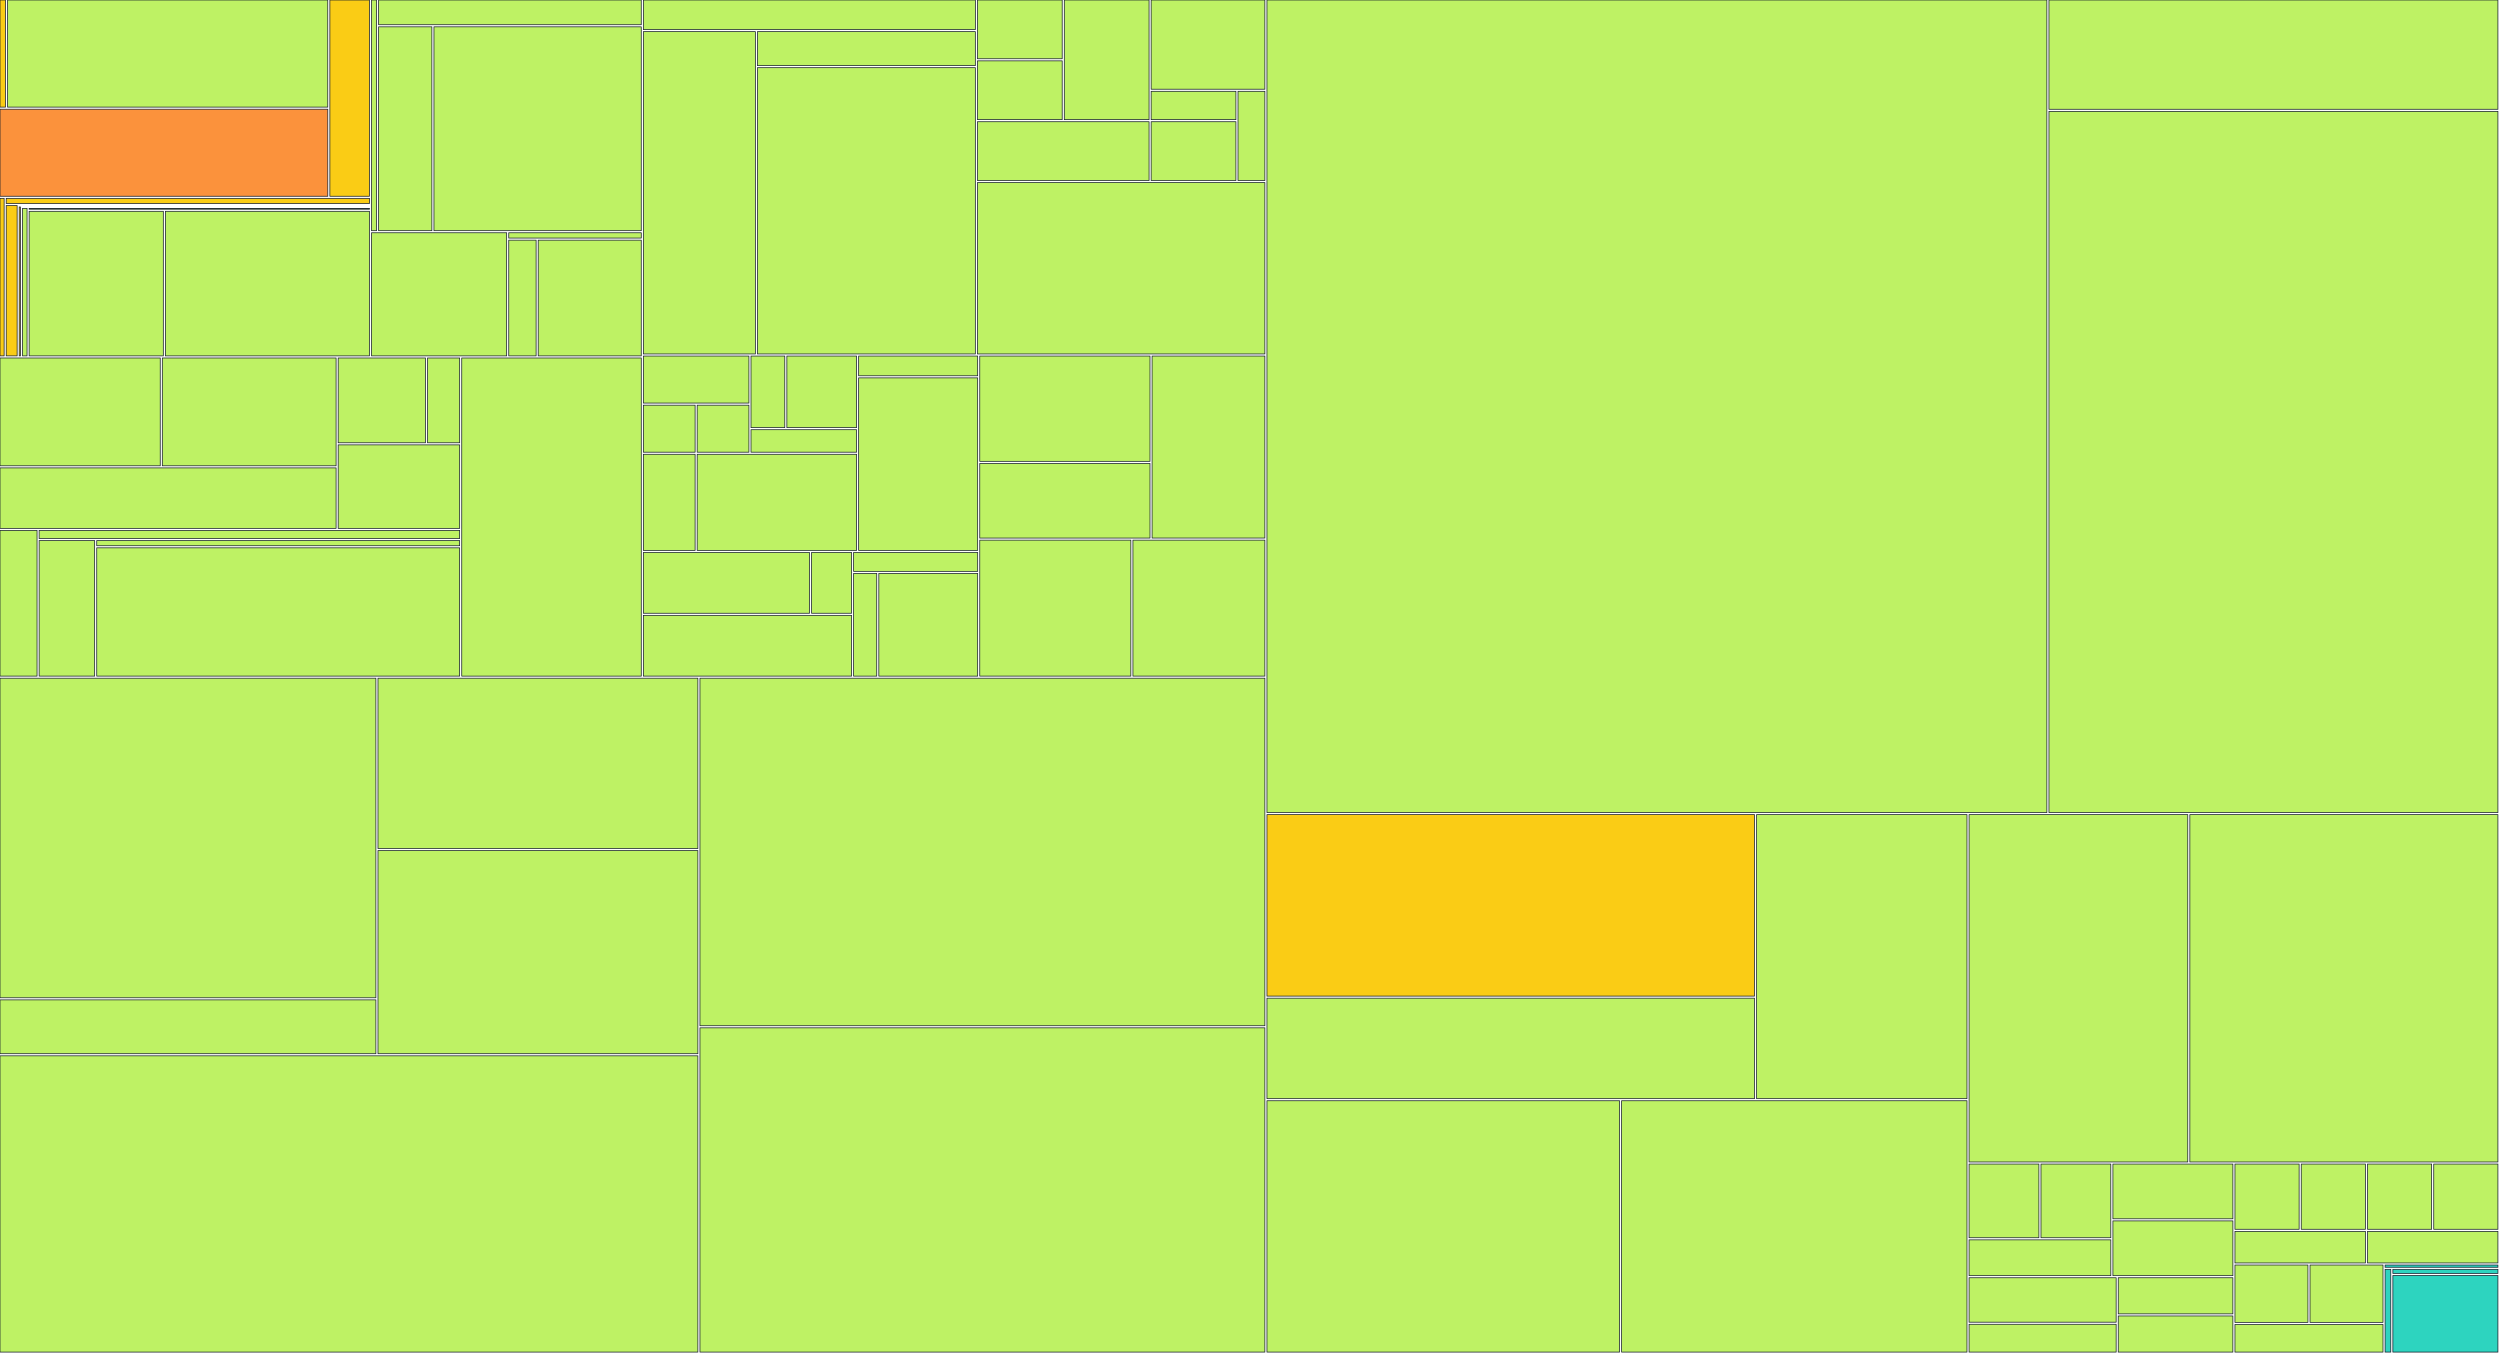
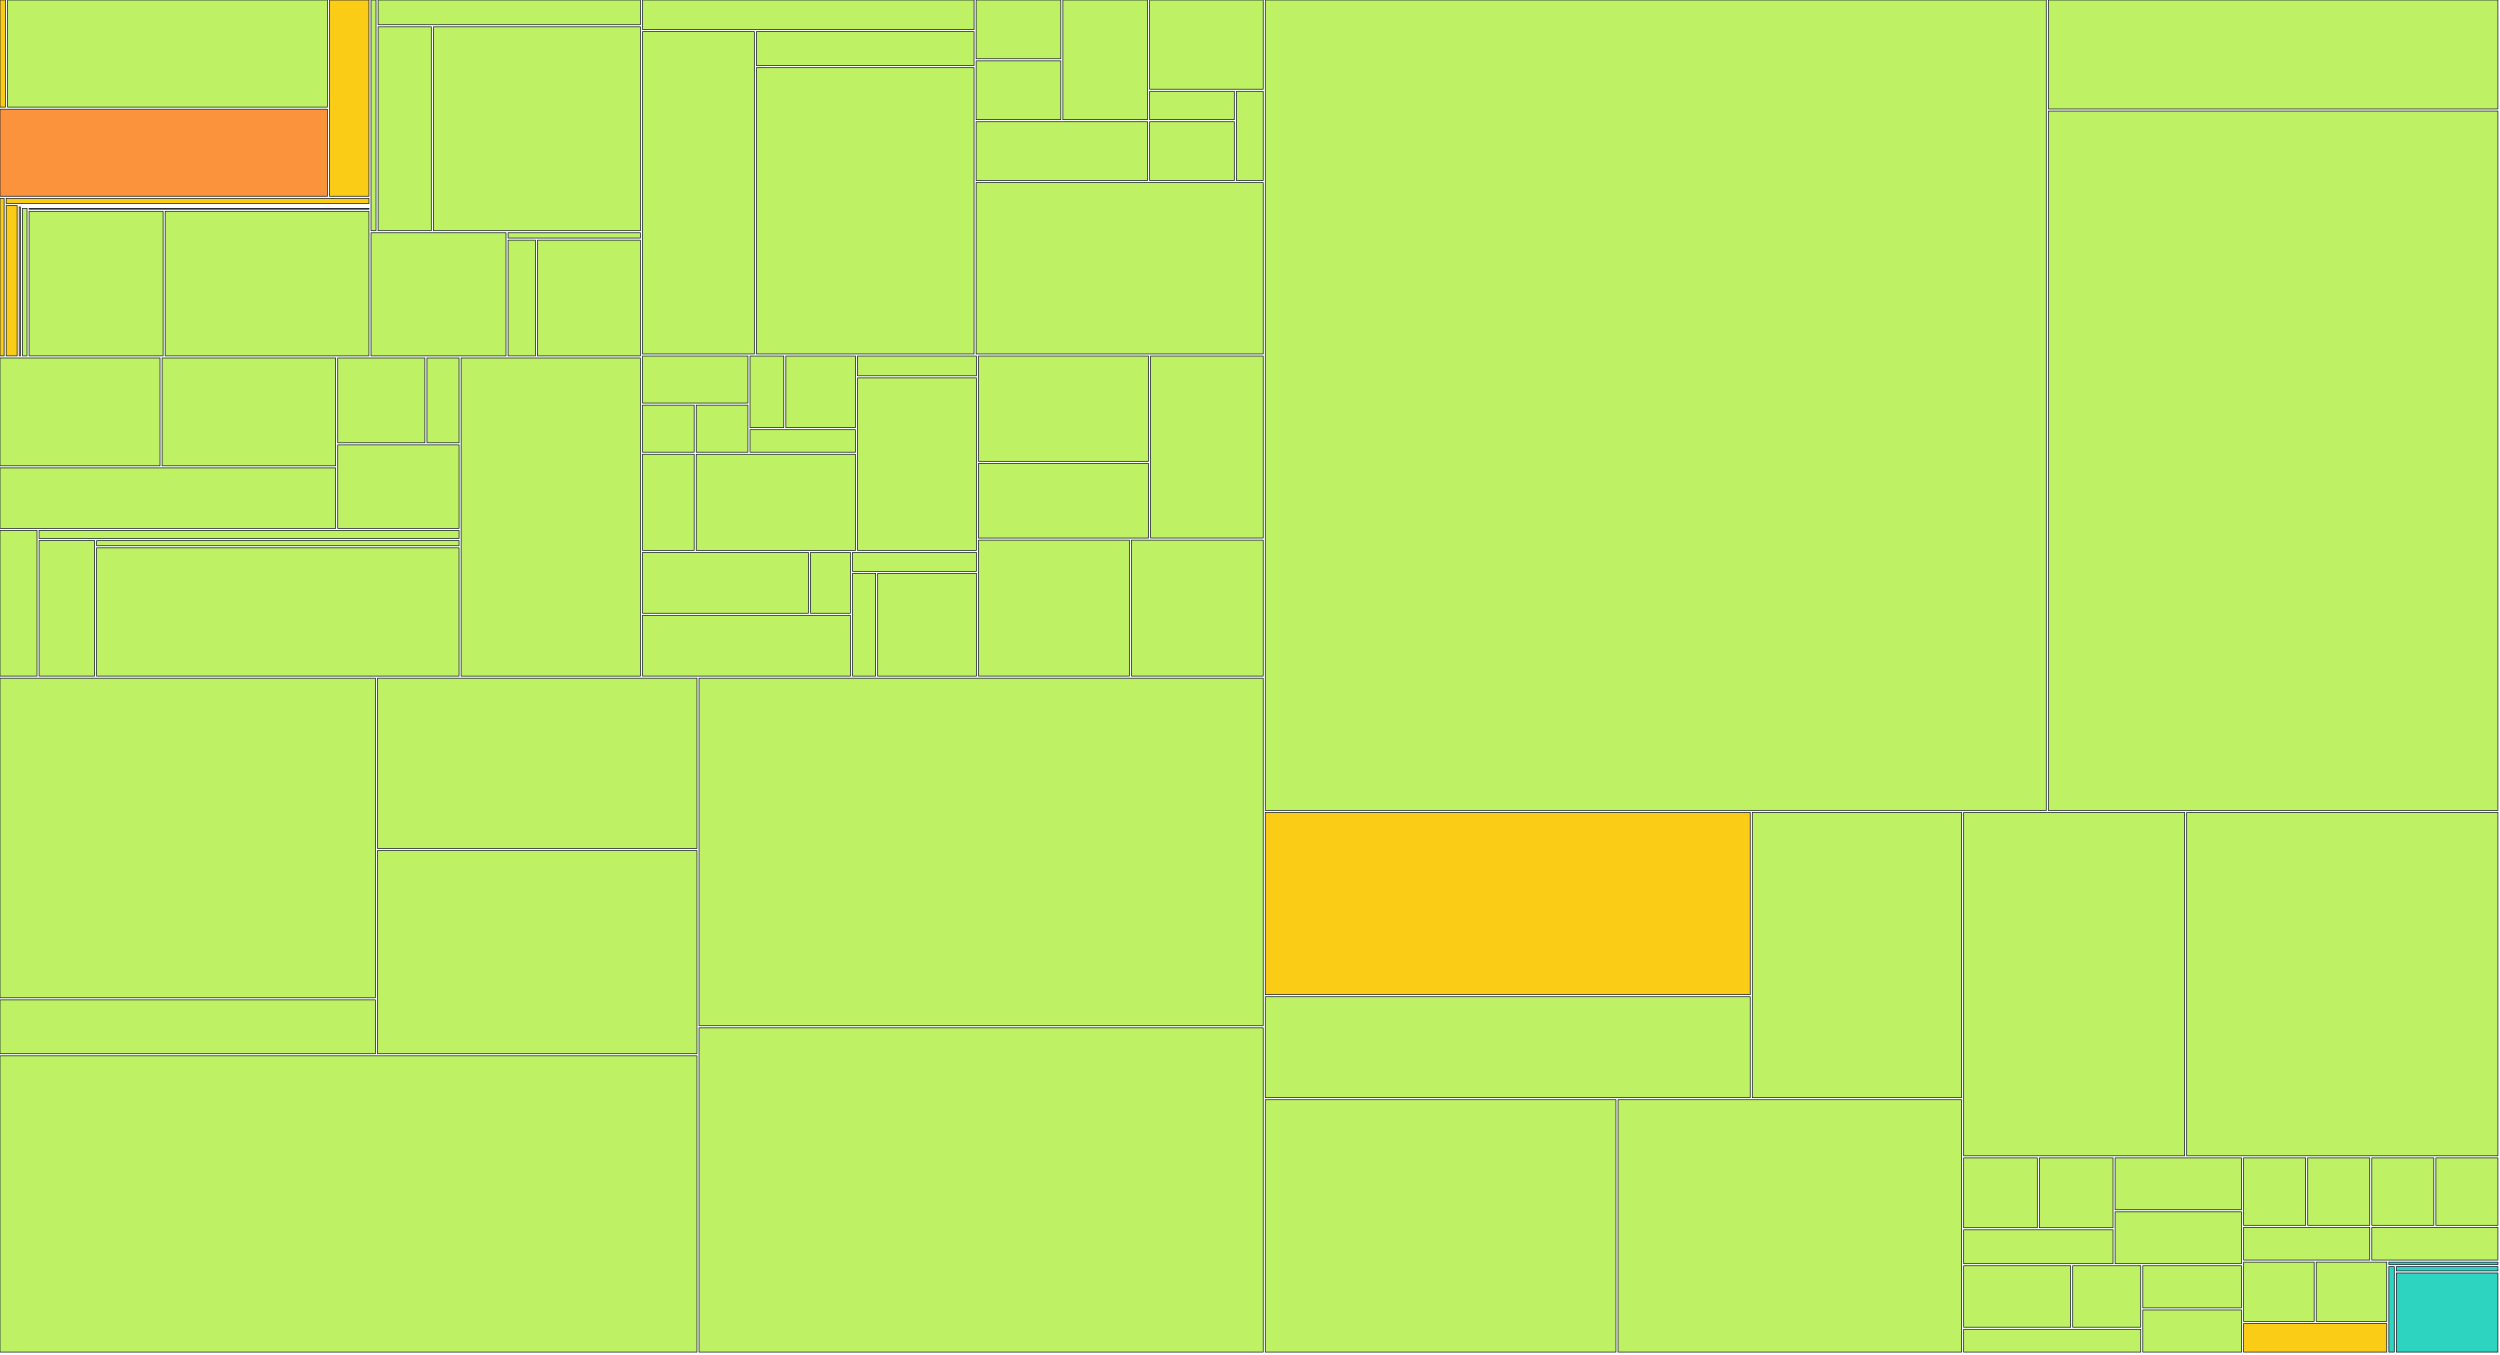
<svg xmlns="http://www.w3.org/2000/svg" width="1200" height="650" viewBox="0 0 1200 650">
  <g>
    <rect x="0.00" y="0.00" width="2.63" height="51.41" fill="#facc15" stroke="#111827" stroke-width="0.35" />
  </g>
  <g>
-     <rect x="3.63" y="0.00" width="153.70" height="51.41" fill="#bef264" stroke="#111827" stroke-width="0.35" />
-   </g>
-   <g>
-     <rect x="0.00" y="52.41" width="157.34" height="41.79" fill="#fb923c" stroke="#111827" stroke-width="0.35" />
-   </g>
-   <g>
-     <rect x="158.34" y="0.00" width="18.99" height="94.20" fill="#facc15" stroke="#111827" stroke-width="0.35" />
+     <rect x="3.63" y="0.00" width="153.50" height="51.41" fill="#bef264" stroke="#111827" stroke-width="0.35" />
+   </g>
+   <g>
+     <rect x="0.00" y="52.41" width="157.13" height="41.79" fill="#fb923c" stroke="#111827" stroke-width="0.35" />
+   </g>
+   <g>
+     <rect x="158.13" y="0.00" width="18.97" height="94.20" fill="#facc15" stroke="#111827" stroke-width="0.35" />
  </g>
  <g>
    <rect x="0.00" y="95.20" width="1.98" height="75.63" fill="#facc15" stroke="#111827" stroke-width="0.35" />
  </g>
  <g>
-     <rect x="2.98" y="95.20" width="174.35" height="2.47" fill="#facc15" stroke="#111827" stroke-width="0.35" />
+     <rect x="2.98" y="95.20" width="174.12" height="2.47" fill="#facc15" stroke="#111827" stroke-width="0.35" />
  </g>
  <g>
    <rect x="2.98" y="98.67" width="5.24" height="72.15" fill="#facc15" stroke="#111827" stroke-width="0.35" />
  </g>
  <g>
-     <rect x="9.22" y="98.67" width="168.10" height="0.00" fill="#facc15" stroke="#111827" stroke-width="0.35" />
-   </g>
-   <g>
-     <rect x="9.22" y="99.35" width="0.58" height="71.48" fill="#facc15" stroke="#111827" stroke-width="0.35" />
-   </g>
-   <g>
-     <rect x="10.80" y="99.35" width="166.53" height="0.00" fill="#facc15" stroke="#111827" stroke-width="0.35" />
-   </g>
-   <g>
-     <rect x="10.80" y="100.03" width="2.18" height="70.80" fill="#bef264" stroke="#111827" stroke-width="0.35" />
-   </g>
-   <g>
-     <rect x="13.98" y="100.03" width="163.35" height="0.39" fill="#bef264" stroke="#111827" stroke-width="0.35" />
-   </g>
-   <g>
-     <rect x="13.98" y="101.42" width="64.41" height="69.41" fill="#bef264" stroke="#111827" stroke-width="0.35" />
-   </g>
-   <g>
-     <rect x="79.39" y="101.42" width="97.93" height="69.41" fill="#bef264" stroke="#111827" stroke-width="0.35" />
-   </g>
-   <g>
-     <rect x="178.33" y="0.00" width="2.41" height="110.73" fill="#bef264" stroke="#111827" stroke-width="0.35" />
-   </g>
-   <g>
-     <rect x="181.73" y="0.00" width="126.07" height="11.88" fill="#bef264" stroke="#111827" stroke-width="0.35" />
-   </g>
-   <g>
-     <rect x="181.73" y="12.88" width="25.57" height="97.85" fill="#bef264" stroke="#111827" stroke-width="0.35" />
-   </g>
-   <g>
-     <rect x="208.30" y="12.88" width="99.50" height="97.85" fill="#bef264" stroke="#111827" stroke-width="0.35" />
-   </g>
-   <g>
-     <rect x="178.33" y="111.73" width="64.87" height="59.10" fill="#bef264" stroke="#111827" stroke-width="0.35" />
-   </g>
-   <g>
-     <rect x="244.20" y="111.73" width="63.61" height="2.54" fill="#bef264" stroke="#111827" stroke-width="0.35" />
-   </g>
-   <g>
-     <rect x="244.20" y="115.27" width="13.13" height="55.56" fill="#bef264" stroke="#111827" stroke-width="0.35" />
-   </g>
-   <g>
-     <rect x="258.33" y="115.27" width="49.47" height="55.56" fill="#bef264" stroke="#111827" stroke-width="0.35" />
-   </g>
-   <g>
-     <rect x="0.00" y="171.83" width="76.91" height="51.76" fill="#bef264" stroke="#111827" stroke-width="0.35" />
-   </g>
-   <g>
-     <rect x="77.91" y="171.83" width="83.41" height="51.76" fill="#bef264" stroke="#111827" stroke-width="0.35" />
-   </g>
-   <g>
-     <rect x="0.00" y="224.59" width="161.32" height="29.02" fill="#bef264" stroke="#111827" stroke-width="0.35" />
-   </g>
-   <g>
-     <rect x="162.32" y="171.83" width="41.89" height="40.71" fill="#bef264" stroke="#111827" stroke-width="0.35" />
-   </g>
-   <g>
-     <rect x="205.21" y="171.83" width="15.43" height="40.71" fill="#bef264" stroke="#111827" stroke-width="0.35" />
-   </g>
-   <g>
-     <rect x="162.32" y="213.54" width="58.32" height="40.07" fill="#bef264" stroke="#111827" stroke-width="0.35" />
-   </g>
-   <g>
-     <rect x="0.00" y="254.60" width="17.78" height="69.93" fill="#bef264" stroke="#111827" stroke-width="0.35" />
-   </g>
-   <g>
-     <rect x="18.78" y="254.60" width="201.85" height="3.88" fill="#bef264" stroke="#111827" stroke-width="0.35" />
-   </g>
-   <g>
-     <rect x="18.78" y="259.48" width="26.66" height="65.05" fill="#bef264" stroke="#111827" stroke-width="0.35" />
-   </g>
-   <g>
-     <rect x="46.44" y="259.48" width="174.19" height="2.48" fill="#bef264" stroke="#111827" stroke-width="0.35" />
-   </g>
-   <g>
-     <rect x="46.44" y="262.96" width="174.19" height="61.57" fill="#bef264" stroke="#111827" stroke-width="0.35" />
-   </g>
-   <g>
-     <rect x="221.64" y="171.83" width="86.17" height="152.71" fill="#bef264" stroke="#111827" stroke-width="0.35" />
-   </g>
-   <g>
-     <rect x="308.81" y="0.00" width="159.36" height="14.19" fill="#bef264" stroke="#111827" stroke-width="0.35" />
-   </g>
-   <g>
-     <rect x="308.81" y="15.19" width="53.76" height="154.71" fill="#bef264" stroke="#111827" stroke-width="0.35" />
-   </g>
-   <g>
-     <rect x="363.56" y="15.19" width="104.60" height="16.30" fill="#bef264" stroke="#111827" stroke-width="0.35" />
-   </g>
-   <g>
-     <rect x="363.56" y="32.49" width="104.60" height="137.41" fill="#bef264" stroke="#111827" stroke-width="0.35" />
-   </g>
-   <g>
-     <rect x="469.16" y="0.00" width="40.69" height="28.21" fill="#bef264" stroke="#111827" stroke-width="0.35" />
-   </g>
-   <g>
-     <rect x="469.16" y="29.21" width="40.69" height="28.21" fill="#bef264" stroke="#111827" stroke-width="0.35" />
-   </g>
-   <g>
-     <rect x="510.86" y="0.00" width="40.69" height="57.43" fill="#bef264" stroke="#111827" stroke-width="0.35" />
-   </g>
-   <g>
-     <rect x="469.16" y="58.43" width="82.39" height="28.21" fill="#bef264" stroke="#111827" stroke-width="0.35" />
-   </g>
-   <g>
-     <rect x="552.55" y="0.00" width="54.59" height="42.82" fill="#bef264" stroke="#111827" stroke-width="0.35" />
-   </g>
-   <g>
-     <rect x="552.55" y="43.82" width="40.69" height="13.61" fill="#bef264" stroke="#111827" stroke-width="0.35" />
-   </g>
-   <g>
-     <rect x="552.55" y="58.43" width="40.69" height="28.21" fill="#bef264" stroke="#111827" stroke-width="0.35" />
-   </g>
-   <g>
-     <rect x="594.24" y="43.82" width="12.90" height="42.82" fill="#bef264" stroke="#111827" stroke-width="0.35" />
-   </g>
-   <g>
-     <rect x="469.16" y="87.64" width="137.98" height="82.26" fill="#bef264" stroke="#111827" stroke-width="0.35" />
-   </g>
-   <g>
-     <rect x="308.81" y="170.90" width="50.67" height="22.57" fill="#bef264" stroke="#111827" stroke-width="0.35" />
-   </g>
-   <g>
-     <rect x="308.81" y="194.48" width="24.84" height="22.57" fill="#bef264" stroke="#111827" stroke-width="0.35" />
-   </g>
-   <g>
-     <rect x="334.64" y="194.48" width="24.84" height="22.57" fill="#bef264" stroke="#111827" stroke-width="0.35" />
-   </g>
-   <g>
-     <rect x="360.48" y="170.90" width="16.22" height="34.36" fill="#bef264" stroke="#111827" stroke-width="0.35" />
-   </g>
-   <g>
-     <rect x="377.70" y="170.90" width="33.45" height="34.36" fill="#bef264" stroke="#111827" stroke-width="0.35" />
-   </g>
-   <g>
-     <rect x="360.48" y="206.26" width="50.67" height="10.79" fill="#bef264" stroke="#111827" stroke-width="0.35" />
-   </g>
-   <g>
-     <rect x="308.81" y="218.05" width="24.84" height="46.14" fill="#bef264" stroke="#111827" stroke-width="0.35" />
-   </g>
-   <g>
-     <rect x="334.64" y="218.05" width="76.51" height="46.14" fill="#bef264" stroke="#111827" stroke-width="0.35" />
-   </g>
-   <g>
-     <rect x="412.15" y="170.90" width="57.13" height="9.48" fill="#bef264" stroke="#111827" stroke-width="0.35" />
-   </g>
-   <g>
-     <rect x="412.15" y="181.38" width="57.13" height="82.81" fill="#bef264" stroke="#111827" stroke-width="0.35" />
-   </g>
-   <g>
-     <rect x="308.81" y="265.19" width="79.74" height="29.17" fill="#bef264" stroke="#111827" stroke-width="0.35" />
-   </g>
-   <g>
-     <rect x="389.55" y="265.19" width="19.19" height="29.17" fill="#bef264" stroke="#111827" stroke-width="0.35" />
-   </g>
-   <g>
-     <rect x="308.81" y="295.36" width="99.93" height="29.17" fill="#bef264" stroke="#111827" stroke-width="0.35" />
-   </g>
-   <g>
-     <rect x="409.73" y="265.19" width="59.56" height="9.06" fill="#bef264" stroke="#111827" stroke-width="0.35" />
-   </g>
-   <g>
-     <rect x="409.73" y="275.25" width="11.11" height="49.29" fill="#bef264" stroke="#111827" stroke-width="0.35" />
-   </g>
-   <g>
-     <rect x="421.84" y="275.25" width="47.44" height="49.29" fill="#bef264" stroke="#111827" stroke-width="0.35" />
-   </g>
-   <g>
-     <rect x="470.29" y="170.90" width="81.71" height="50.54" fill="#bef264" stroke="#111827" stroke-width="0.35" />
-   </g>
-   <g>
-     <rect x="470.29" y="222.45" width="81.71" height="35.82" fill="#bef264" stroke="#111827" stroke-width="0.35" />
-   </g>
-   <g>
-     <rect x="553.00" y="170.90" width="54.14" height="87.36" fill="#bef264" stroke="#111827" stroke-width="0.35" />
-   </g>
-   <g>
-     <rect x="470.29" y="259.26" width="72.52" height="65.27" fill="#bef264" stroke="#111827" stroke-width="0.35" />
-   </g>
-   <g>
-     <rect x="543.81" y="259.26" width="63.33" height="65.27" fill="#bef264" stroke="#111827" stroke-width="0.35" />
-   </g>
-   <g>
-     <rect x="0.00" y="325.53" width="180.43" height="153.41" fill="#bef264" stroke="#111827" stroke-width="0.35" />
-   </g>
-   <g>
-     <rect x="0.00" y="479.94" width="180.43" height="25.85" fill="#bef264" stroke="#111827" stroke-width="0.35" />
-   </g>
-   <g>
-     <rect x="181.43" y="325.53" width="153.55" height="81.75" fill="#bef264" stroke="#111827" stroke-width="0.35" />
-   </g>
-   <g>
-     <rect x="181.43" y="408.28" width="153.55" height="97.51" fill="#bef264" stroke="#111827" stroke-width="0.35" />
-   </g>
-   <g>
-     <rect x="0.00" y="506.80" width="334.98" height="142.20" fill="#bef264" stroke="#111827" stroke-width="0.35" />
-   </g>
-   <g>
-     <rect x="335.98" y="325.53" width="271.16" height="166.83" fill="#bef264" stroke="#111827" stroke-width="0.35" />
-   </g>
-   <g>
-     <rect x="335.98" y="493.36" width="271.16" height="155.64" fill="#bef264" stroke="#111827" stroke-width="0.35" />
-   </g>
-   <g>
-     <rect x="608.14" y="0.00" width="374.36" height="390.02" fill="#bef264" stroke="#111827" stroke-width="0.35" />
-   </g>
-   <g>
-     <rect x="983.50" y="0.00" width="215.50" height="52.45" fill="#bef264" stroke="#111827" stroke-width="0.35" />
-   </g>
-   <g>
-     <rect x="983.50" y="53.45" width="215.50" height="336.57" fill="#bef264" stroke="#111827" stroke-width="0.35" />
-   </g>
-   <g>
-     <rect x="608.14" y="391.02" width="234.02" height="87.11" fill="#facc15" stroke="#111827" stroke-width="0.35" />
-   </g>
-   <g>
-     <rect x="608.14" y="479.12" width="234.02" height="48.24" fill="#bef264" stroke="#111827" stroke-width="0.35" />
-   </g>
-   <g>
-     <rect x="843.16" y="391.02" width="100.99" height="136.34" fill="#bef264" stroke="#111827" stroke-width="0.35" />
-   </g>
-   <g>
-     <rect x="608.14" y="528.36" width="169.23" height="120.64" fill="#bef264" stroke="#111827" stroke-width="0.35" />
-   </g>
-   <g>
-     <rect x="778.37" y="528.36" width="165.78" height="120.64" fill="#bef264" stroke="#111827" stroke-width="0.35" />
-   </g>
-   <g>
-     <rect x="945.15" y="391.02" width="104.98" height="166.73" fill="#bef264" stroke="#111827" stroke-width="0.35" />
-   </g>
-   <g>
-     <rect x="1051.13" y="391.02" width="147.87" height="166.73" fill="#bef264" stroke="#111827" stroke-width="0.35" />
-   </g>
-   <g>
-     <rect x="945.15" y="558.74" width="33.52" height="35.38" fill="#bef264" stroke="#111827" stroke-width="0.35" />
-   </g>
-   <g>
-     <rect x="979.67" y="558.74" width="33.52" height="35.38" fill="#bef264" stroke="#111827" stroke-width="0.35" />
-   </g>
-   <g>
-     <rect x="945.15" y="595.13" width="68.05" height="17.19" fill="#bef264" stroke="#111827" stroke-width="0.35" />
-   </g>
-   <g>
-     <rect x="1014.20" y="558.74" width="57.59" height="26.29" fill="#bef264" stroke="#111827" stroke-width="0.35" />
-   </g>
-   <g>
-     <rect x="1014.20" y="586.03" width="57.59" height="26.29" fill="#bef264" stroke="#111827" stroke-width="0.35" />
-   </g>
-   <g>
-     <rect x="945.15" y="613.32" width="70.60" height="21.33" fill="#bef264" stroke="#111827" stroke-width="0.35" />
-   </g>
-   <g>
-     <rect x="945.15" y="635.65" width="70.60" height="13.35" fill="#bef264" stroke="#111827" stroke-width="0.35" />
-   </g>
-   <g>
-     <rect x="1016.75" y="613.32" width="55.03" height="17.34" fill="#bef264" stroke="#111827" stroke-width="0.35" />
-   </g>
-   <g>
-     <rect x="1016.75" y="631.66" width="55.03" height="17.34" fill="#bef264" stroke="#111827" stroke-width="0.35" />
-   </g>
-   <g>
-     <rect x="1072.78" y="558.74" width="30.80" height="31.31" fill="#bef264" stroke="#111827" stroke-width="0.35" />
-   </g>
-   <g>
-     <rect x="1104.59" y="558.74" width="30.80" height="31.31" fill="#bef264" stroke="#111827" stroke-width="0.35" />
-   </g>
-   <g>
-     <rect x="1072.78" y="591.06" width="62.61" height="15.16" fill="#bef264" stroke="#111827" stroke-width="0.35" />
-   </g>
-   <g>
-     <rect x="1136.39" y="558.74" width="30.80" height="31.31" fill="#bef264" stroke="#111827" stroke-width="0.35" />
-   </g>
-   <g>
-     <rect x="1168.20" y="558.74" width="30.80" height="31.31" fill="#bef264" stroke="#111827" stroke-width="0.35" />
-   </g>
-   <g>
-     <rect x="1136.39" y="591.06" width="62.61" height="15.16" fill="#bef264" stroke="#111827" stroke-width="0.35" />
-   </g>
-   <g>
-     <rect x="1072.78" y="607.21" width="35.03" height="27.52" fill="#bef264" stroke="#111827" stroke-width="0.35" />
-   </g>
-   <g>
-     <rect x="1108.81" y="607.21" width="35.03" height="27.52" fill="#bef264" stroke="#111827" stroke-width="0.35" />
-   </g>
-   <g>
-     <rect x="1072.78" y="635.74" width="71.06" height="13.26" fill="#bef264" stroke="#111827" stroke-width="0.35" />
-   </g>
-   <g>
-     <rect x="1144.84" y="607.21" width="54.16" height="1.07" fill="#2dd4bf" stroke="#111827" stroke-width="0.35" />
-   </g>
-   <g>
-     <rect x="1144.84" y="609.28" width="2.74" height="39.72" fill="#2dd4bf" stroke="#111827" stroke-width="0.35" />
-   </g>
-   <g>
-     <rect x="1148.58" y="609.28" width="50.42" height="1.96" fill="#2dd4bf" stroke="#111827" stroke-width="0.35" />
-   </g>
-   <g>
-     <rect x="1148.58" y="612.25" width="50.42" height="36.75" fill="#2dd4bf" stroke="#111827" stroke-width="0.35" />
+     <rect x="9.21" y="98.67" width="167.88" height="0.00" fill="#facc15" stroke="#111827" stroke-width="0.35" />
+   </g>
+   <g>
+     <rect x="9.21" y="99.35" width="0.57" height="71.48" fill="#facc15" stroke="#111827" stroke-width="0.35" />
+   </g>
+   <g>
+     <rect x="10.79" y="99.35" width="166.31" height="0.00" fill="#facc15" stroke="#111827" stroke-width="0.35" />
+   </g>
+   <g>
+     <rect x="10.79" y="100.03" width="2.18" height="70.80" fill="#bef264" stroke="#111827" stroke-width="0.35" />
+   </g>
+   <g>
+     <rect x="13.96" y="100.03" width="163.13" height="0.39" fill="#bef264" stroke="#111827" stroke-width="0.35" />
+   </g>
+   <g>
+     <rect x="13.96" y="101.42" width="64.33" height="69.41" fill="#bef264" stroke="#111827" stroke-width="0.35" />
+   </g>
+   <g>
+     <rect x="79.29" y="101.42" width="97.80" height="69.41" fill="#bef264" stroke="#111827" stroke-width="0.35" />
+   </g>
+   <g>
+     <rect x="178.09" y="0.00" width="2.40" height="110.73" fill="#bef264" stroke="#111827" stroke-width="0.35" />
+   </g>
+   <g>
+     <rect x="181.49" y="0.00" width="125.90" height="11.88" fill="#bef264" stroke="#111827" stroke-width="0.35" />
+   </g>
+   <g>
+     <rect x="181.49" y="12.88" width="25.53" height="97.85" fill="#bef264" stroke="#111827" stroke-width="0.35" />
+   </g>
+   <g>
+     <rect x="208.03" y="12.88" width="99.37" height="97.85" fill="#bef264" stroke="#111827" stroke-width="0.35" />
+   </g>
+   <g>
+     <rect x="178.09" y="111.73" width="64.79" height="59.10" fill="#bef264" stroke="#111827" stroke-width="0.35" />
+   </g>
+   <g>
+     <rect x="243.88" y="111.73" width="63.52" height="2.54" fill="#bef264" stroke="#111827" stroke-width="0.35" />
+   </g>
+   <g>
+     <rect x="243.88" y="115.27" width="13.11" height="55.56" fill="#bef264" stroke="#111827" stroke-width="0.35" />
+   </g>
+   <g>
+     <rect x="257.99" y="115.27" width="49.41" height="55.56" fill="#bef264" stroke="#111827" stroke-width="0.35" />
+   </g>
+   <g>
+     <rect x="0.00" y="171.83" width="76.81" height="51.76" fill="#bef264" stroke="#111827" stroke-width="0.35" />
+   </g>
+   <g>
+     <rect x="77.81" y="171.83" width="83.29" height="51.76" fill="#bef264" stroke="#111827" stroke-width="0.35" />
+   </g>
+   <g>
+     <rect x="0.00" y="224.59" width="161.11" height="29.02" fill="#bef264" stroke="#111827" stroke-width="0.35" />
+   </g>
+   <g>
+     <rect x="162.11" y="171.83" width="41.83" height="40.71" fill="#bef264" stroke="#111827" stroke-width="0.35" />
+   </g>
+   <g>
+     <rect x="204.94" y="171.83" width="15.40" height="40.71" fill="#bef264" stroke="#111827" stroke-width="0.35" />
+   </g>
+   <g>
+     <rect x="162.11" y="213.54" width="58.24" height="40.07" fill="#bef264" stroke="#111827" stroke-width="0.35" />
+   </g>
+   <g>
+     <rect x="0.00" y="254.60" width="17.76" height="69.93" fill="#bef264" stroke="#111827" stroke-width="0.35" />
+   </g>
+   <g>
+     <rect x="18.76" y="254.60" width="201.59" height="3.88" fill="#bef264" stroke="#111827" stroke-width="0.35" />
+   </g>
+   <g>
+     <rect x="18.76" y="259.48" width="26.63" height="65.05" fill="#bef264" stroke="#111827" stroke-width="0.35" />
+   </g>
+   <g>
+     <rect x="46.38" y="259.48" width="173.96" height="2.48" fill="#bef264" stroke="#111827" stroke-width="0.35" />
+   </g>
+   <g>
+     <rect x="46.38" y="262.96" width="173.96" height="61.57" fill="#bef264" stroke="#111827" stroke-width="0.35" />
+   </g>
+   <g>
+     <rect x="221.34" y="171.83" width="86.05" height="152.71" fill="#bef264" stroke="#111827" stroke-width="0.35" />
+   </g>
+   <g>
+     <rect x="308.40" y="0.00" width="159.15" height="14.19" fill="#bef264" stroke="#111827" stroke-width="0.35" />
+   </g>
+   <g>
+     <rect x="308.40" y="15.19" width="53.68" height="154.71" fill="#bef264" stroke="#111827" stroke-width="0.35" />
+   </g>
+   <g>
+     <rect x="363.08" y="15.19" width="104.46" height="16.30" fill="#bef264" stroke="#111827" stroke-width="0.35" />
+   </g>
+   <g>
+     <rect x="363.08" y="32.49" width="104.46" height="137.41" fill="#bef264" stroke="#111827" stroke-width="0.35" />
+   </g>
+   <g>
+     <rect x="468.55" y="0.00" width="40.64" height="28.21" fill="#bef264" stroke="#111827" stroke-width="0.35" />
+   </g>
+   <g>
+     <rect x="468.55" y="29.21" width="40.64" height="28.21" fill="#bef264" stroke="#111827" stroke-width="0.35" />
+   </g>
+   <g>
+     <rect x="510.18" y="0.00" width="40.64" height="57.43" fill="#bef264" stroke="#111827" stroke-width="0.35" />
+   </g>
+   <g>
+     <rect x="468.55" y="58.43" width="82.28" height="28.21" fill="#bef264" stroke="#111827" stroke-width="0.35" />
+   </g>
+   <g>
+     <rect x="551.82" y="0.00" width="54.52" height="42.82" fill="#bef264" stroke="#111827" stroke-width="0.35" />
+   </g>
+   <g>
+     <rect x="551.82" y="43.82" width="40.64" height="13.61" fill="#bef264" stroke="#111827" stroke-width="0.35" />
+   </g>
+   <g>
+     <rect x="551.82" y="58.43" width="40.64" height="28.21" fill="#bef264" stroke="#111827" stroke-width="0.35" />
+   </g>
+   <g>
+     <rect x="593.46" y="43.82" width="12.88" height="42.82" fill="#bef264" stroke="#111827" stroke-width="0.35" />
+   </g>
+   <g>
+     <rect x="468.55" y="87.64" width="137.79" height="82.26" fill="#bef264" stroke="#111827" stroke-width="0.35" />
+   </g>
+   <g>
+     <rect x="308.40" y="170.90" width="50.61" height="22.57" fill="#bef264" stroke="#111827" stroke-width="0.35" />
+   </g>
+   <g>
+     <rect x="308.40" y="194.48" width="24.80" height="22.57" fill="#bef264" stroke="#111827" stroke-width="0.35" />
+   </g>
+   <g>
+     <rect x="334.20" y="194.48" width="24.80" height="22.57" fill="#bef264" stroke="#111827" stroke-width="0.35" />
+   </g>
+   <g>
+     <rect x="360.01" y="170.90" width="16.20" height="34.36" fill="#bef264" stroke="#111827" stroke-width="0.35" />
+   </g>
+   <g>
+     <rect x="377.21" y="170.90" width="33.40" height="34.36" fill="#bef264" stroke="#111827" stroke-width="0.35" />
+   </g>
+   <g>
+     <rect x="360.01" y="206.26" width="50.61" height="10.79" fill="#bef264" stroke="#111827" stroke-width="0.35" />
+   </g>
+   <g>
+     <rect x="308.40" y="218.05" width="24.80" height="46.14" fill="#bef264" stroke="#111827" stroke-width="0.35" />
+   </g>
+   <g>
+     <rect x="334.20" y="218.05" width="76.41" height="46.14" fill="#bef264" stroke="#111827" stroke-width="0.35" />
+   </g>
+   <g>
+     <rect x="411.61" y="170.90" width="57.06" height="9.48" fill="#bef264" stroke="#111827" stroke-width="0.35" />
+   </g>
+   <g>
+     <rect x="411.61" y="181.38" width="57.06" height="82.81" fill="#bef264" stroke="#111827" stroke-width="0.35" />
+   </g>
+   <g>
+     <rect x="308.40" y="265.19" width="79.64" height="29.17" fill="#bef264" stroke="#111827" stroke-width="0.35" />
+   </g>
+   <g>
+     <rect x="389.03" y="265.19" width="19.16" height="29.17" fill="#bef264" stroke="#111827" stroke-width="0.35" />
+   </g>
+   <g>
+     <rect x="308.40" y="295.36" width="99.79" height="29.17" fill="#bef264" stroke="#111827" stroke-width="0.35" />
+   </g>
+   <g>
+     <rect x="409.19" y="265.19" width="59.48" height="9.06" fill="#bef264" stroke="#111827" stroke-width="0.35" />
+   </g>
+   <g>
+     <rect x="409.19" y="275.25" width="11.10" height="49.29" fill="#bef264" stroke="#111827" stroke-width="0.35" />
+   </g>
+   <g>
+     <rect x="421.29" y="275.25" width="47.38" height="49.29" fill="#bef264" stroke="#111827" stroke-width="0.35" />
+   </g>
+   <g>
+     <rect x="469.67" y="170.90" width="81.60" height="50.54" fill="#bef264" stroke="#111827" stroke-width="0.35" />
+   </g>
+   <g>
+     <rect x="469.67" y="222.45" width="81.60" height="35.82" fill="#bef264" stroke="#111827" stroke-width="0.35" />
+   </g>
+   <g>
+     <rect x="552.27" y="170.90" width="54.07" height="87.36" fill="#bef264" stroke="#111827" stroke-width="0.35" />
+   </g>
+   <g>
+     <rect x="469.67" y="259.26" width="72.42" height="65.27" fill="#bef264" stroke="#111827" stroke-width="0.35" />
+   </g>
+   <g>
+     <rect x="543.09" y="259.26" width="63.25" height="65.27" fill="#bef264" stroke="#111827" stroke-width="0.35" />
+   </g>
+   <g>
+     <rect x="0.00" y="325.53" width="180.19" height="153.41" fill="#bef264" stroke="#111827" stroke-width="0.35" />
+   </g>
+   <g>
+     <rect x="0.00" y="479.94" width="180.19" height="25.85" fill="#bef264" stroke="#111827" stroke-width="0.35" />
+   </g>
+   <g>
+     <rect x="181.19" y="325.53" width="153.35" height="81.75" fill="#bef264" stroke="#111827" stroke-width="0.35" />
+   </g>
+   <g>
+     <rect x="181.19" y="408.28" width="153.35" height="97.51" fill="#bef264" stroke="#111827" stroke-width="0.35" />
+   </g>
+   <g>
+     <rect x="0.00" y="506.80" width="334.54" height="142.20" fill="#bef264" stroke="#111827" stroke-width="0.35" />
+   </g>
+   <g>
+     <rect x="335.54" y="325.53" width="270.80" height="166.83" fill="#bef264" stroke="#111827" stroke-width="0.35" />
+   </g>
+   <g>
+     <rect x="335.54" y="493.36" width="270.80" height="155.64" fill="#bef264" stroke="#111827" stroke-width="0.35" />
+   </g>
+   <g>
+     <rect x="607.34" y="0.00" width="374.87" height="388.97" fill="#bef264" stroke="#111827" stroke-width="0.35" />
+   </g>
+   <g>
+     <rect x="983.21" y="0.00" width="215.79" height="52.31" fill="#bef264" stroke="#111827" stroke-width="0.35" />
+   </g>
+   <g>
+     <rect x="983.21" y="53.31" width="215.79" height="335.67" fill="#bef264" stroke="#111827" stroke-width="0.35" />
+   </g>
+   <g>
+     <rect x="607.34" y="389.97" width="232.77" height="87.46" fill="#facc15" stroke="#111827" stroke-width="0.35" />
+   </g>
+   <g>
+     <rect x="607.34" y="478.43" width="232.77" height="48.43" fill="#bef264" stroke="#111827" stroke-width="0.35" />
+   </g>
+   <g>
+     <rect x="841.11" y="389.97" width="100.45" height="136.89" fill="#bef264" stroke="#111827" stroke-width="0.35" />
+   </g>
+   <g>
+     <rect x="607.34" y="527.87" width="168.32" height="121.13" fill="#bef264" stroke="#111827" stroke-width="0.35" />
+   </g>
+   <g>
+     <rect x="776.66" y="527.87" width="164.90" height="121.13" fill="#bef264" stroke="#111827" stroke-width="0.35" />
+   </g>
+   <g>
+     <rect x="942.56" y="389.97" width="106.06" height="164.82" fill="#bef264" stroke="#111827" stroke-width="0.35" />
+   </g>
+   <g>
+     <rect x="1049.61" y="389.97" width="149.39" height="164.82" fill="#bef264" stroke="#111827" stroke-width="0.35" />
+   </g>
+   <g>
+     <rect x="942.56" y="555.79" width="35.35" height="33.51" fill="#bef264" stroke="#111827" stroke-width="0.35" />
+   </g>
+   <g>
+     <rect x="978.90" y="555.79" width="35.35" height="33.51" fill="#bef264" stroke="#111827" stroke-width="0.35" />
+   </g>
+   <g>
+     <rect x="942.56" y="590.31" width="71.69" height="16.26" fill="#bef264" stroke="#111827" stroke-width="0.35" />
+   </g>
+   <g>
+     <rect x="1015.25" y="555.79" width="60.68" height="24.89" fill="#bef264" stroke="#111827" stroke-width="0.35" />
+   </g>
+   <g>
+     <rect x="1015.25" y="581.68" width="60.68" height="24.89" fill="#bef264" stroke="#111827" stroke-width="0.35" />
+   </g>
+   <g>
+     <rect x="942.56" y="607.56" width="51.35" height="29.50" fill="#bef264" stroke="#111827" stroke-width="0.35" />
+   </g>
+   <g>
+     <rect x="994.90" y="607.56" width="32.65" height="29.50" fill="#bef264" stroke="#111827" stroke-width="0.35" />
+   </g>
+   <g>
+     <rect x="942.56" y="638.07" width="85.00" height="10.93" fill="#bef264" stroke="#111827" stroke-width="0.35" />
+   </g>
+   <g>
+     <rect x="1028.55" y="607.56" width="47.37" height="20.22" fill="#bef264" stroke="#111827" stroke-width="0.35" />
+   </g>
+   <g>
+     <rect x="1028.55" y="628.78" width="47.37" height="20.22" fill="#bef264" stroke="#111827" stroke-width="0.35" />
+   </g>
+   <g>
+     <rect x="1076.93" y="555.79" width="29.77" height="32.36" fill="#bef264" stroke="#111827" stroke-width="0.35" />
+   </g>
+   <g>
+     <rect x="1107.70" y="555.79" width="29.77" height="32.36" fill="#bef264" stroke="#111827" stroke-width="0.35" />
+   </g>
+   <g>
+     <rect x="1076.93" y="589.15" width="60.54" height="15.68" fill="#bef264" stroke="#111827" stroke-width="0.35" />
+   </g>
+   <g>
+     <rect x="1138.46" y="555.79" width="29.77" height="32.36" fill="#bef264" stroke="#111827" stroke-width="0.35" />
+   </g>
+   <g>
+     <rect x="1169.23" y="555.79" width="29.77" height="32.36" fill="#bef264" stroke="#111827" stroke-width="0.35" />
+   </g>
+   <g>
+     <rect x="1138.46" y="589.15" width="60.54" height="15.68" fill="#bef264" stroke="#111827" stroke-width="0.35" />
+   </g>
+   <g>
+     <rect x="1076.93" y="605.83" width="33.86" height="28.45" fill="#bef264" stroke="#111827" stroke-width="0.35" />
+   </g>
+   <g>
+     <rect x="1111.78" y="605.83" width="33.86" height="28.45" fill="#bef264" stroke="#111827" stroke-width="0.35" />
+   </g>
+   <g>
+     <rect x="1076.93" y="635.28" width="68.71" height="13.72" fill="#facc15" stroke="#111827" stroke-width="0.35" />
+   </g>
+   <g>
+     <rect x="1146.64" y="605.83" width="52.36" height="1.14" fill="#2dd4bf" stroke="#111827" stroke-width="0.35" />
+   </g>
+   <g>
+     <rect x="1146.64" y="607.97" width="2.62" height="41.03" fill="#2dd4bf" stroke="#111827" stroke-width="0.35" />
+   </g>
+   <g>
+     <rect x="1150.26" y="607.97" width="48.74" height="2.06" fill="#2dd4bf" stroke="#111827" stroke-width="0.35" />
+   </g>
+   <g>
+     <rect x="1150.26" y="611.03" width="48.74" height="37.97" fill="#2dd4bf" stroke="#111827" stroke-width="0.35" />
  </g>
</svg>
